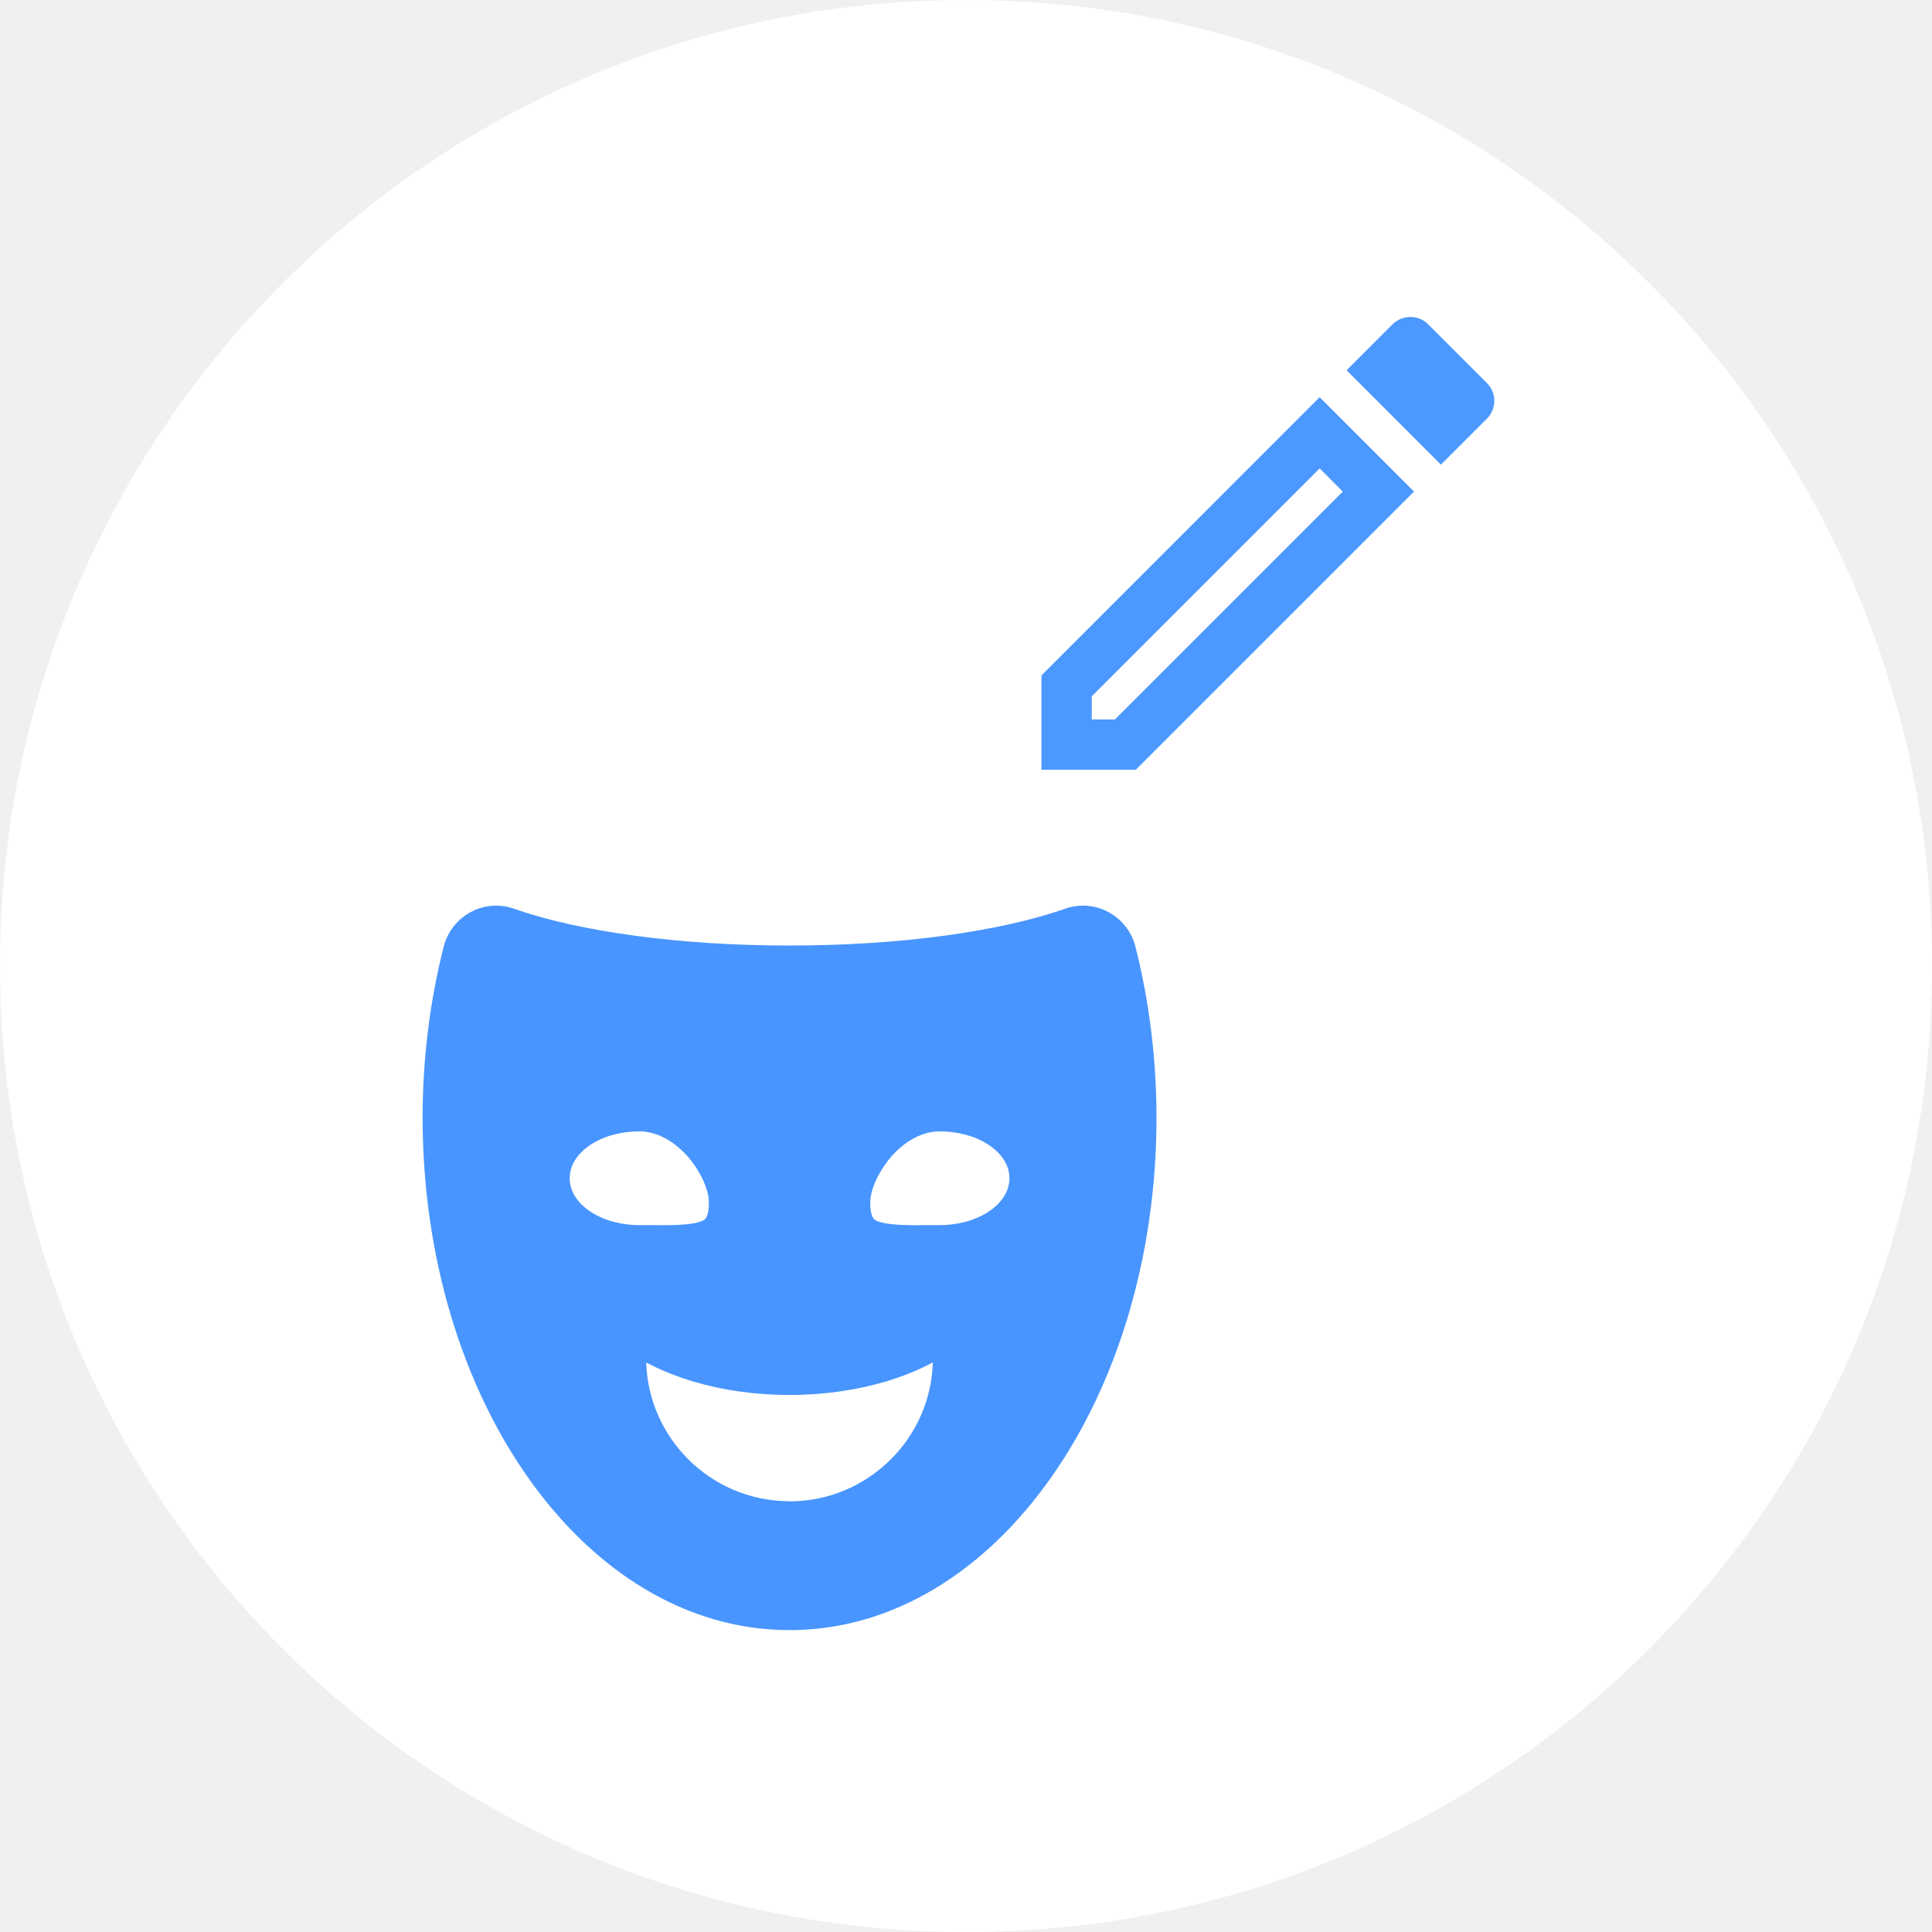
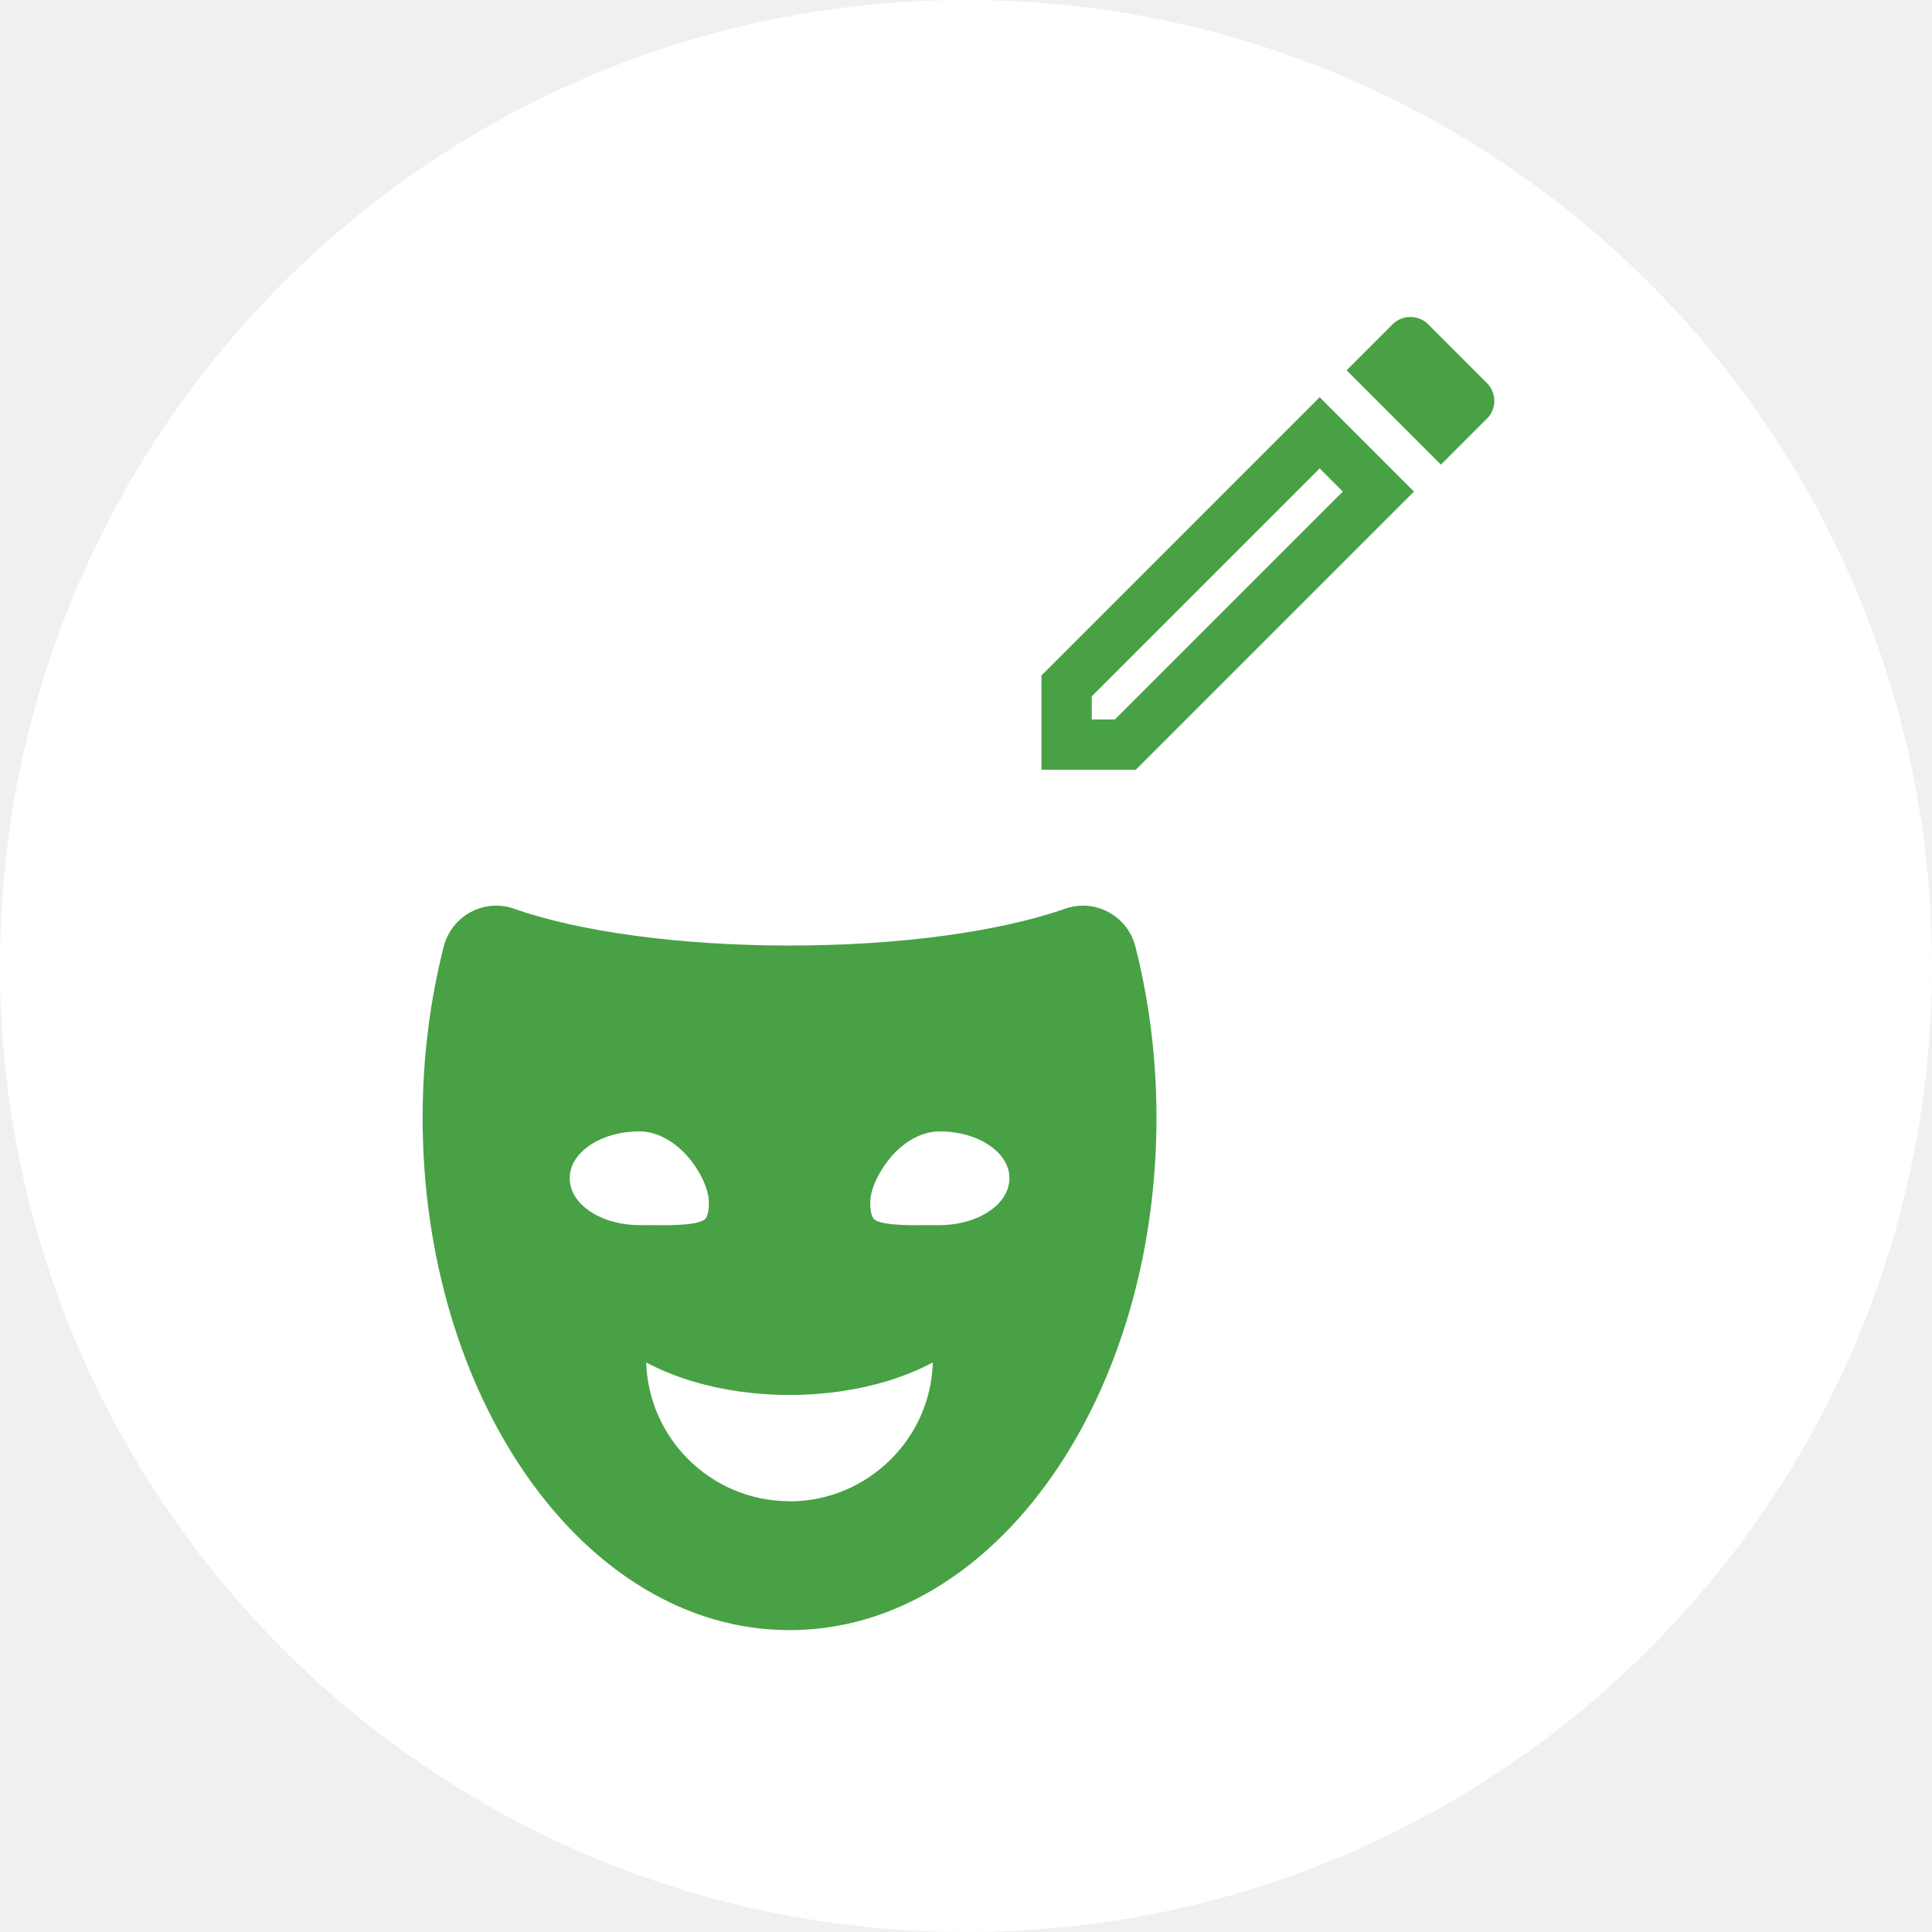
<svg xmlns="http://www.w3.org/2000/svg" width="32" height="32" viewBox="0 0 32 32" fill="none">
-   <circle cx="16" cy="16" r="16" fill="white" />
-   <path d="M19.067 17.075C19.125 17.543 19.155 18.023 19.155 18.513C19.155 20.827 18.492 22.929 17.421 24.456C16.319 26.028 14.784 27 13.078 27C11.371 27 9.836 26.028 8.734 24.456C7.663 22.929 7 20.827 7 18.513C7 18.023 7.03 17.543 7.088 17.075C7.147 16.593 7.236 16.125 7.35 15.675L7.35 15.675C7.381 15.555 7.437 15.443 7.513 15.345C7.59 15.247 7.686 15.166 7.795 15.107H7.797C7.864 15.071 7.933 15.044 8.001 15.027C8.074 15.009 8.147 15 8.219 15C8.267 15 8.317 15.004 8.37 15.013C8.421 15.022 8.47 15.035 8.517 15.052L8.517 15.053C9.05 15.24 9.737 15.394 10.527 15.5C11.291 15.603 12.156 15.661 13.078 15.661C13.999 15.661 14.864 15.603 15.628 15.5C16.419 15.393 17.106 15.239 17.64 15.052L17.64 15.052C17.688 15.034 17.737 15.022 17.786 15.013H17.788C17.84 15.004 17.89 15 17.937 15C18.008 15 18.082 15.009 18.154 15.027C18.223 15.044 18.291 15.071 18.358 15.107C18.47 15.166 18.566 15.248 18.642 15.345C18.718 15.443 18.774 15.555 18.805 15.675L18.805 15.675C18.919 16.125 19.008 16.593 19.067 17.075L19.067 17.075ZM15.417 20.292C15.467 20.292 15.517 20.292 15.567 20.292C15.846 20.292 16.148 20.221 16.382 20.064C16.57 19.937 16.719 19.751 16.719 19.515C16.719 19.279 16.57 19.094 16.382 18.967C16.148 18.809 15.846 18.739 15.567 18.739C15.277 18.739 15.016 18.895 14.818 19.096C14.632 19.287 14.414 19.643 14.414 19.916C14.414 19.985 14.42 20.144 14.48 20.195C14.617 20.312 15.201 20.293 15.376 20.291C15.378 20.291 15.381 20.291 15.383 20.291C15.395 20.291 15.406 20.291 15.417 20.292L15.417 20.292ZM11.398 24.169C11.828 24.599 12.421 24.865 13.078 24.865H13.078V24.867C13.732 24.867 14.326 24.6 14.757 24.169C15.17 23.756 15.432 23.192 15.451 22.566C15.22 22.689 14.964 22.794 14.687 22.878C14.205 23.022 13.658 23.105 13.078 23.105C12.497 23.105 11.95 23.023 11.468 22.878C11.191 22.794 10.934 22.689 10.703 22.567C10.723 23.192 10.985 23.756 11.398 24.169L11.398 24.169ZM10.744 20.292C10.756 20.291 10.767 20.291 10.779 20.291C10.954 20.293 11.538 20.312 11.675 20.195C11.735 20.144 11.741 19.985 11.741 19.916C11.741 19.668 11.56 19.35 11.402 19.168C11.198 18.932 10.91 18.739 10.588 18.739C10.309 18.739 10.007 18.809 9.773 18.967C9.585 19.094 9.436 19.279 9.436 19.515C9.436 19.751 9.585 19.937 9.773 20.064C10.007 20.221 10.309 20.292 10.588 20.292C10.64 20.292 10.692 20.292 10.744 20.292L10.744 20.292Z" fill="#4895FF" />
-   <path d="M21.858 7.758L22.241 8.142L18.466 11.917H18.083V11.533L21.858 7.758ZM23.358 5.25C23.254 5.25 23.145 5.292 23.066 5.371L22.304 6.133L23.866 7.696L24.629 6.933C24.791 6.771 24.791 6.508 24.629 6.346L23.654 5.371C23.57 5.287 23.466 5.25 23.358 5.25ZM21.858 6.579L17.25 11.188V12.75H18.812L23.42 8.142L21.858 6.579Z" fill="#4C98FF" />
+   <path d="M16 32C24.837 32 32 24.837 32 16C32 7.163 24.837 0 16 0C7.163 0 0 7.163 0 16C0 24.837 7.163 32 16 32Z" fill="white" />
+   <path d="M19.067 17.075C19.125 17.543 19.155 18.023 19.155 18.513C19.155 20.827 18.492 22.929 17.421 24.456C16.319 26.028 14.784 27 13.078 27C11.371 27 9.836 26.028 8.734 24.456C7.663 22.929 7 20.827 7 18.513C7 18.023 7.03 17.543 7.088 17.075C7.147 16.593 7.236 16.125 7.35 15.675L7.35 15.675C7.381 15.555 7.437 15.443 7.513 15.345C7.59 15.247 7.686 15.166 7.795 15.107H7.797C7.864 15.071 7.933 15.044 8.001 15.027C8.074 15.009 8.147 15 8.219 15C8.267 15 8.317 15.004 8.37 15.013C8.421 15.022 8.47 15.035 8.517 15.052L8.517 15.053C9.05 15.24 9.737 15.394 10.527 15.5C11.291 15.603 12.156 15.661 13.078 15.661C13.999 15.661 14.864 15.603 15.628 15.5C16.419 15.393 17.106 15.239 17.64 15.052L17.64 15.052C17.688 15.034 17.737 15.022 17.786 15.013H17.788C17.84 15.004 17.89 15 17.937 15C18.008 15 18.082 15.009 18.154 15.027C18.223 15.044 18.291 15.071 18.358 15.107C18.47 15.166 18.566 15.248 18.642 15.345C18.718 15.443 18.774 15.555 18.805 15.675L18.805 15.675C18.919 16.125 19.008 16.593 19.067 17.075ZM15.417 20.292C15.467 20.292 15.517 20.292 15.567 20.292C15.846 20.292 16.148 20.221 16.382 20.064C16.57 19.937 16.719 19.751 16.719 19.515C16.719 19.279 16.57 19.094 16.382 18.967C16.148 18.809 15.846 18.739 15.567 18.739C15.277 18.739 15.016 18.895 14.818 19.096C14.632 19.287 14.414 19.643 14.414 19.916C14.414 19.985 14.42 20.144 14.48 20.195C14.617 20.312 15.201 20.293 15.376 20.291C15.378 20.291 15.381 20.291 15.383 20.291C15.395 20.291 15.406 20.291 15.417 20.292ZM11.398 24.169C11.828 24.599 12.421 24.865 13.078 24.865H13.078V24.867C13.732 24.867 14.326 24.6 14.757 24.169C15.17 23.756 15.432 23.192 15.451 22.566C15.22 22.689 14.964 22.794 14.687 22.878C14.205 23.022 13.658 23.105 13.078 23.105C12.497 23.105 11.95 23.023 11.468 22.878C11.191 22.794 10.934 22.689 10.703 22.567C10.723 23.192 10.985 23.756 11.398 24.169ZM10.744 20.292C10.756 20.291 10.767 20.291 10.779 20.291C10.954 20.293 11.538 20.312 11.675 20.195C11.735 20.144 11.741 19.985 11.741 19.916C11.741 19.668 11.56 19.35 11.402 19.168C11.198 18.932 10.91 18.739 10.588 18.739C10.309 18.739 10.007 18.809 9.773 18.967C9.585 19.094 9.436 19.279 9.436 19.515C9.436 19.751 9.585 19.937 9.773 20.064C10.007 20.221 10.309 20.292 10.588 20.292C10.64 20.292 10.692 20.292 10.744 20.292Z" fill="#48A145" />
+   <path d="M21.858 7.758L22.241 8.142L18.466 11.917H18.083V11.533L21.858 7.758ZM23.358 5.25C23.254 5.25 23.145 5.292 23.066 5.371L22.304 6.133L23.866 7.696L24.629 6.933C24.791 6.771 24.791 6.508 24.629 6.346L23.654 5.371C23.57 5.287 23.466 5.25 23.358 5.25ZM21.858 6.579L17.25 11.188V12.75H18.812L23.42 8.142L21.858 6.579Z" fill="#48A145" />
</svg>
